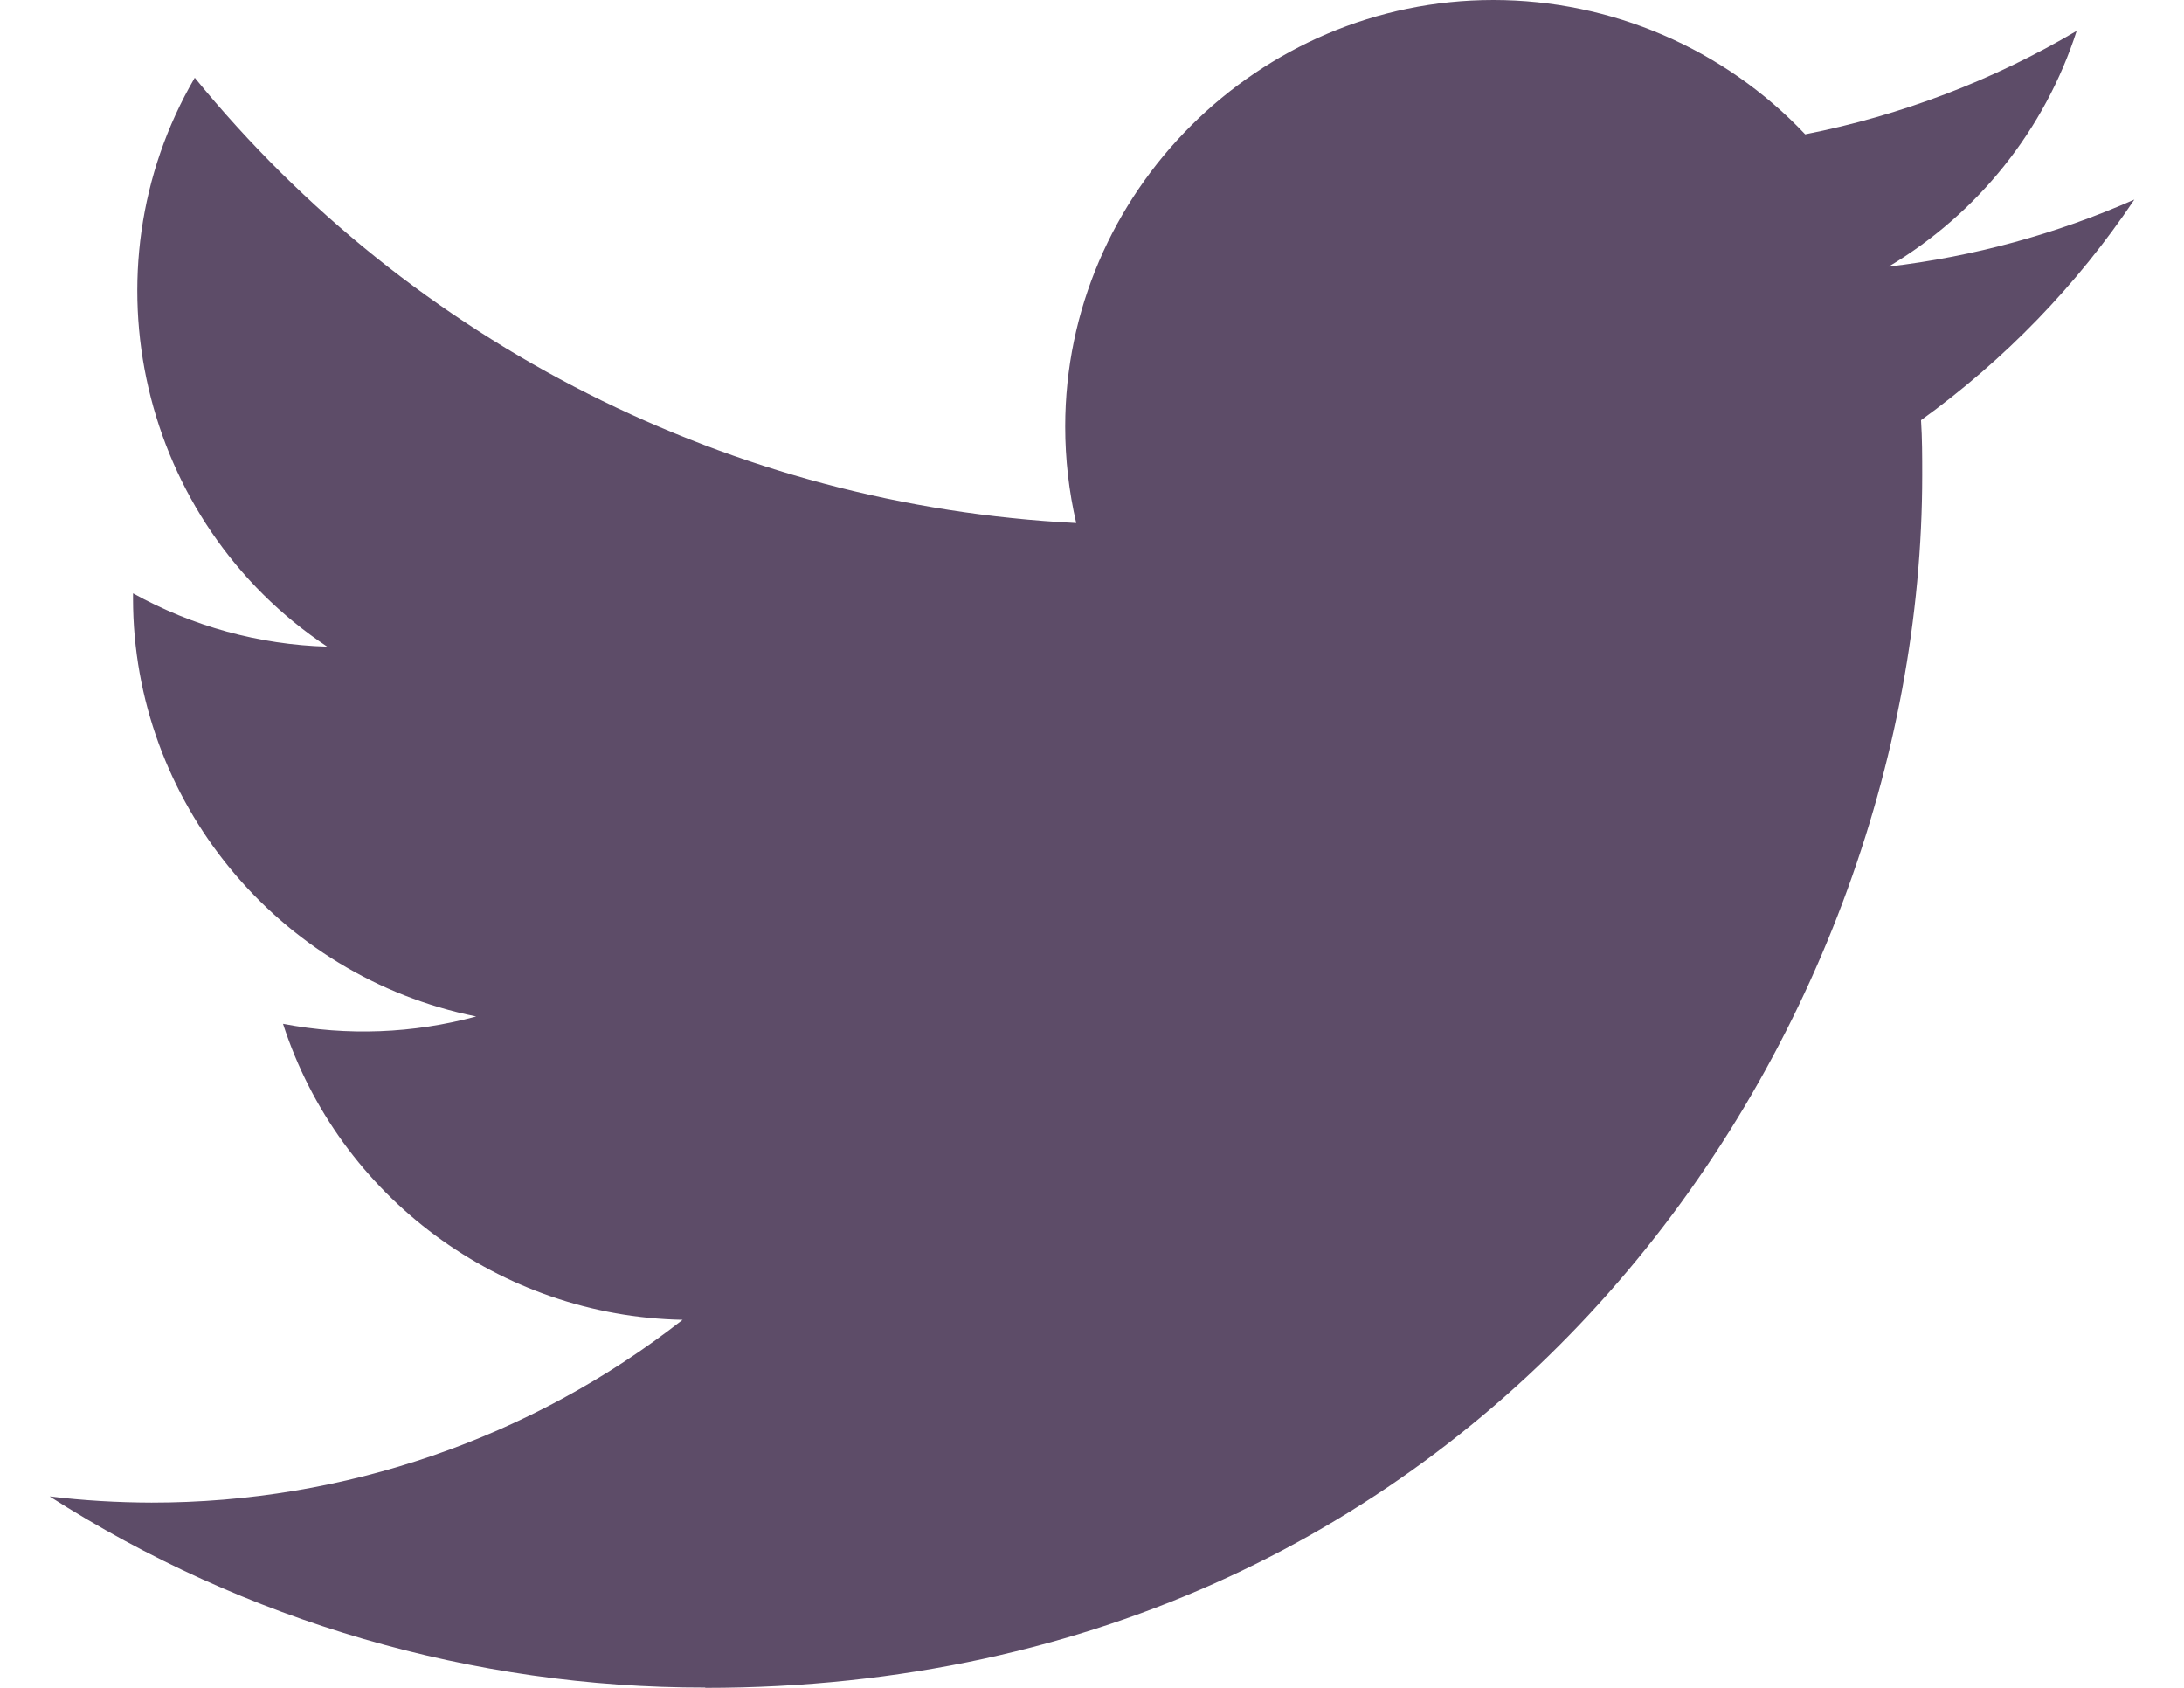
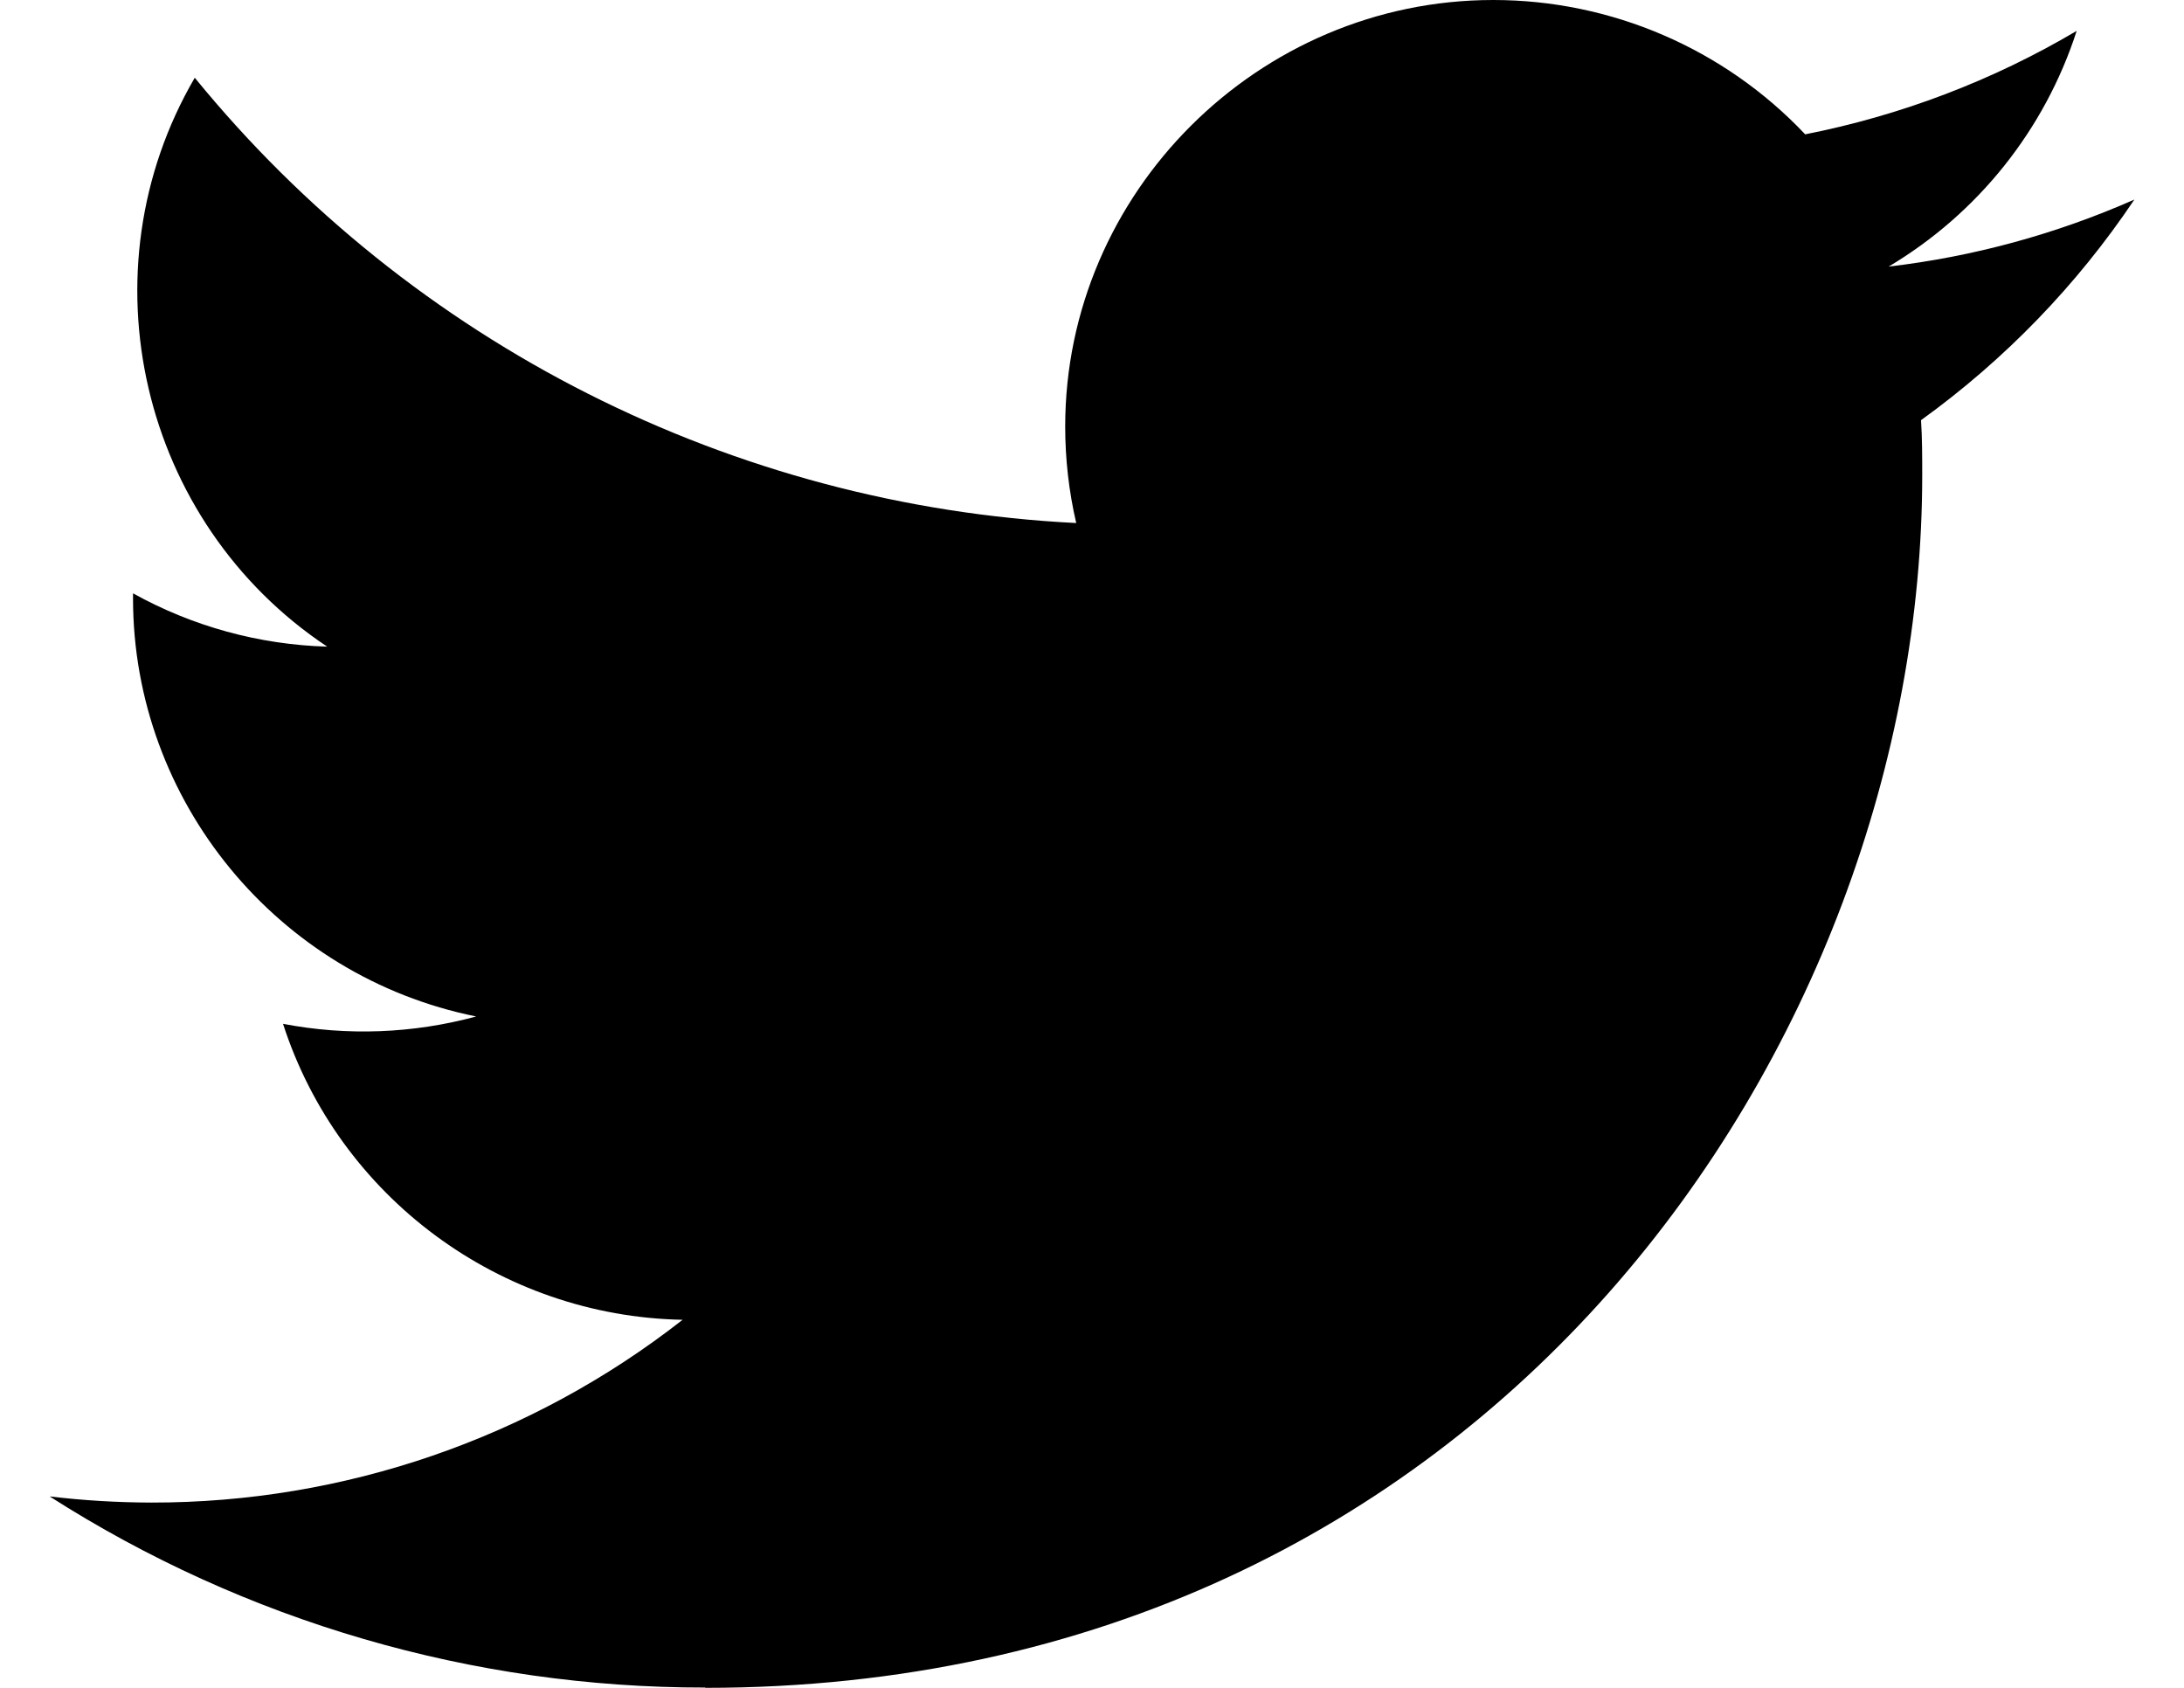
<svg xmlns="http://www.w3.org/2000/svg" width="22" height="17" viewBox="0 0 22 17" fill="none">
-   <path d="M7.104 17C15.029 17 19.363 10.459 19.363 4.787C19.363 4.601 19.363 4.416 19.351 4.232C20.194 3.624 20.922 2.872 21.5 2.01C20.714 2.357 19.88 2.585 19.025 2.685C19.925 2.149 20.598 1.305 20.919 0.311C20.074 0.811 19.148 1.163 18.184 1.353C17.369 0.49 16.231 0 15.042 0C12.676 0 10.73 1.94 10.73 4.296C10.73 4.623 10.767 4.949 10.841 5.268C7.379 5.095 4.148 3.463 1.962 0.783C0.824 2.733 1.413 5.261 3.296 6.513C2.61 6.493 1.939 6.309 1.34 5.976V6.03C1.341 8.066 2.794 9.835 4.797 10.238C4.162 10.41 3.497 10.436 2.851 10.312C3.414 12.056 5.038 13.258 6.876 13.293C5.351 14.487 3.466 15.136 1.526 15.134C1.183 15.133 0.84 15.113 0.5 15.072C2.47 16.331 4.763 17 7.104 16.997" fill="#5D4C68" />
+   <path d="M7.104 17C15.029 17 19.363 10.459 19.363 4.787C19.363 4.601 19.363 4.416 19.351 4.232C20.194 3.624 20.922 2.872 21.5 2.01C20.714 2.357 19.88 2.585 19.025 2.685C19.925 2.149 20.598 1.305 20.919 0.311C20.074 0.811 19.148 1.163 18.184 1.353C17.369 0.49 16.231 0 15.042 0C12.676 0 10.73 1.94 10.73 4.296C10.73 4.623 10.767 4.949 10.841 5.268C7.379 5.095 4.148 3.463 1.962 0.783C0.824 2.733 1.413 5.261 3.296 6.513C2.61 6.493 1.939 6.309 1.34 5.976V6.03C1.341 8.066 2.794 9.835 4.797 10.238C4.162 10.41 3.497 10.436 2.851 10.312C3.414 12.056 5.038 13.258 6.876 13.293C5.351 14.487 3.466 15.136 1.526 15.134C1.183 15.133 0.84 15.113 0.5 15.072C2.47 16.331 4.763 17 7.104 16.997" fill="#000000" />
</svg>
